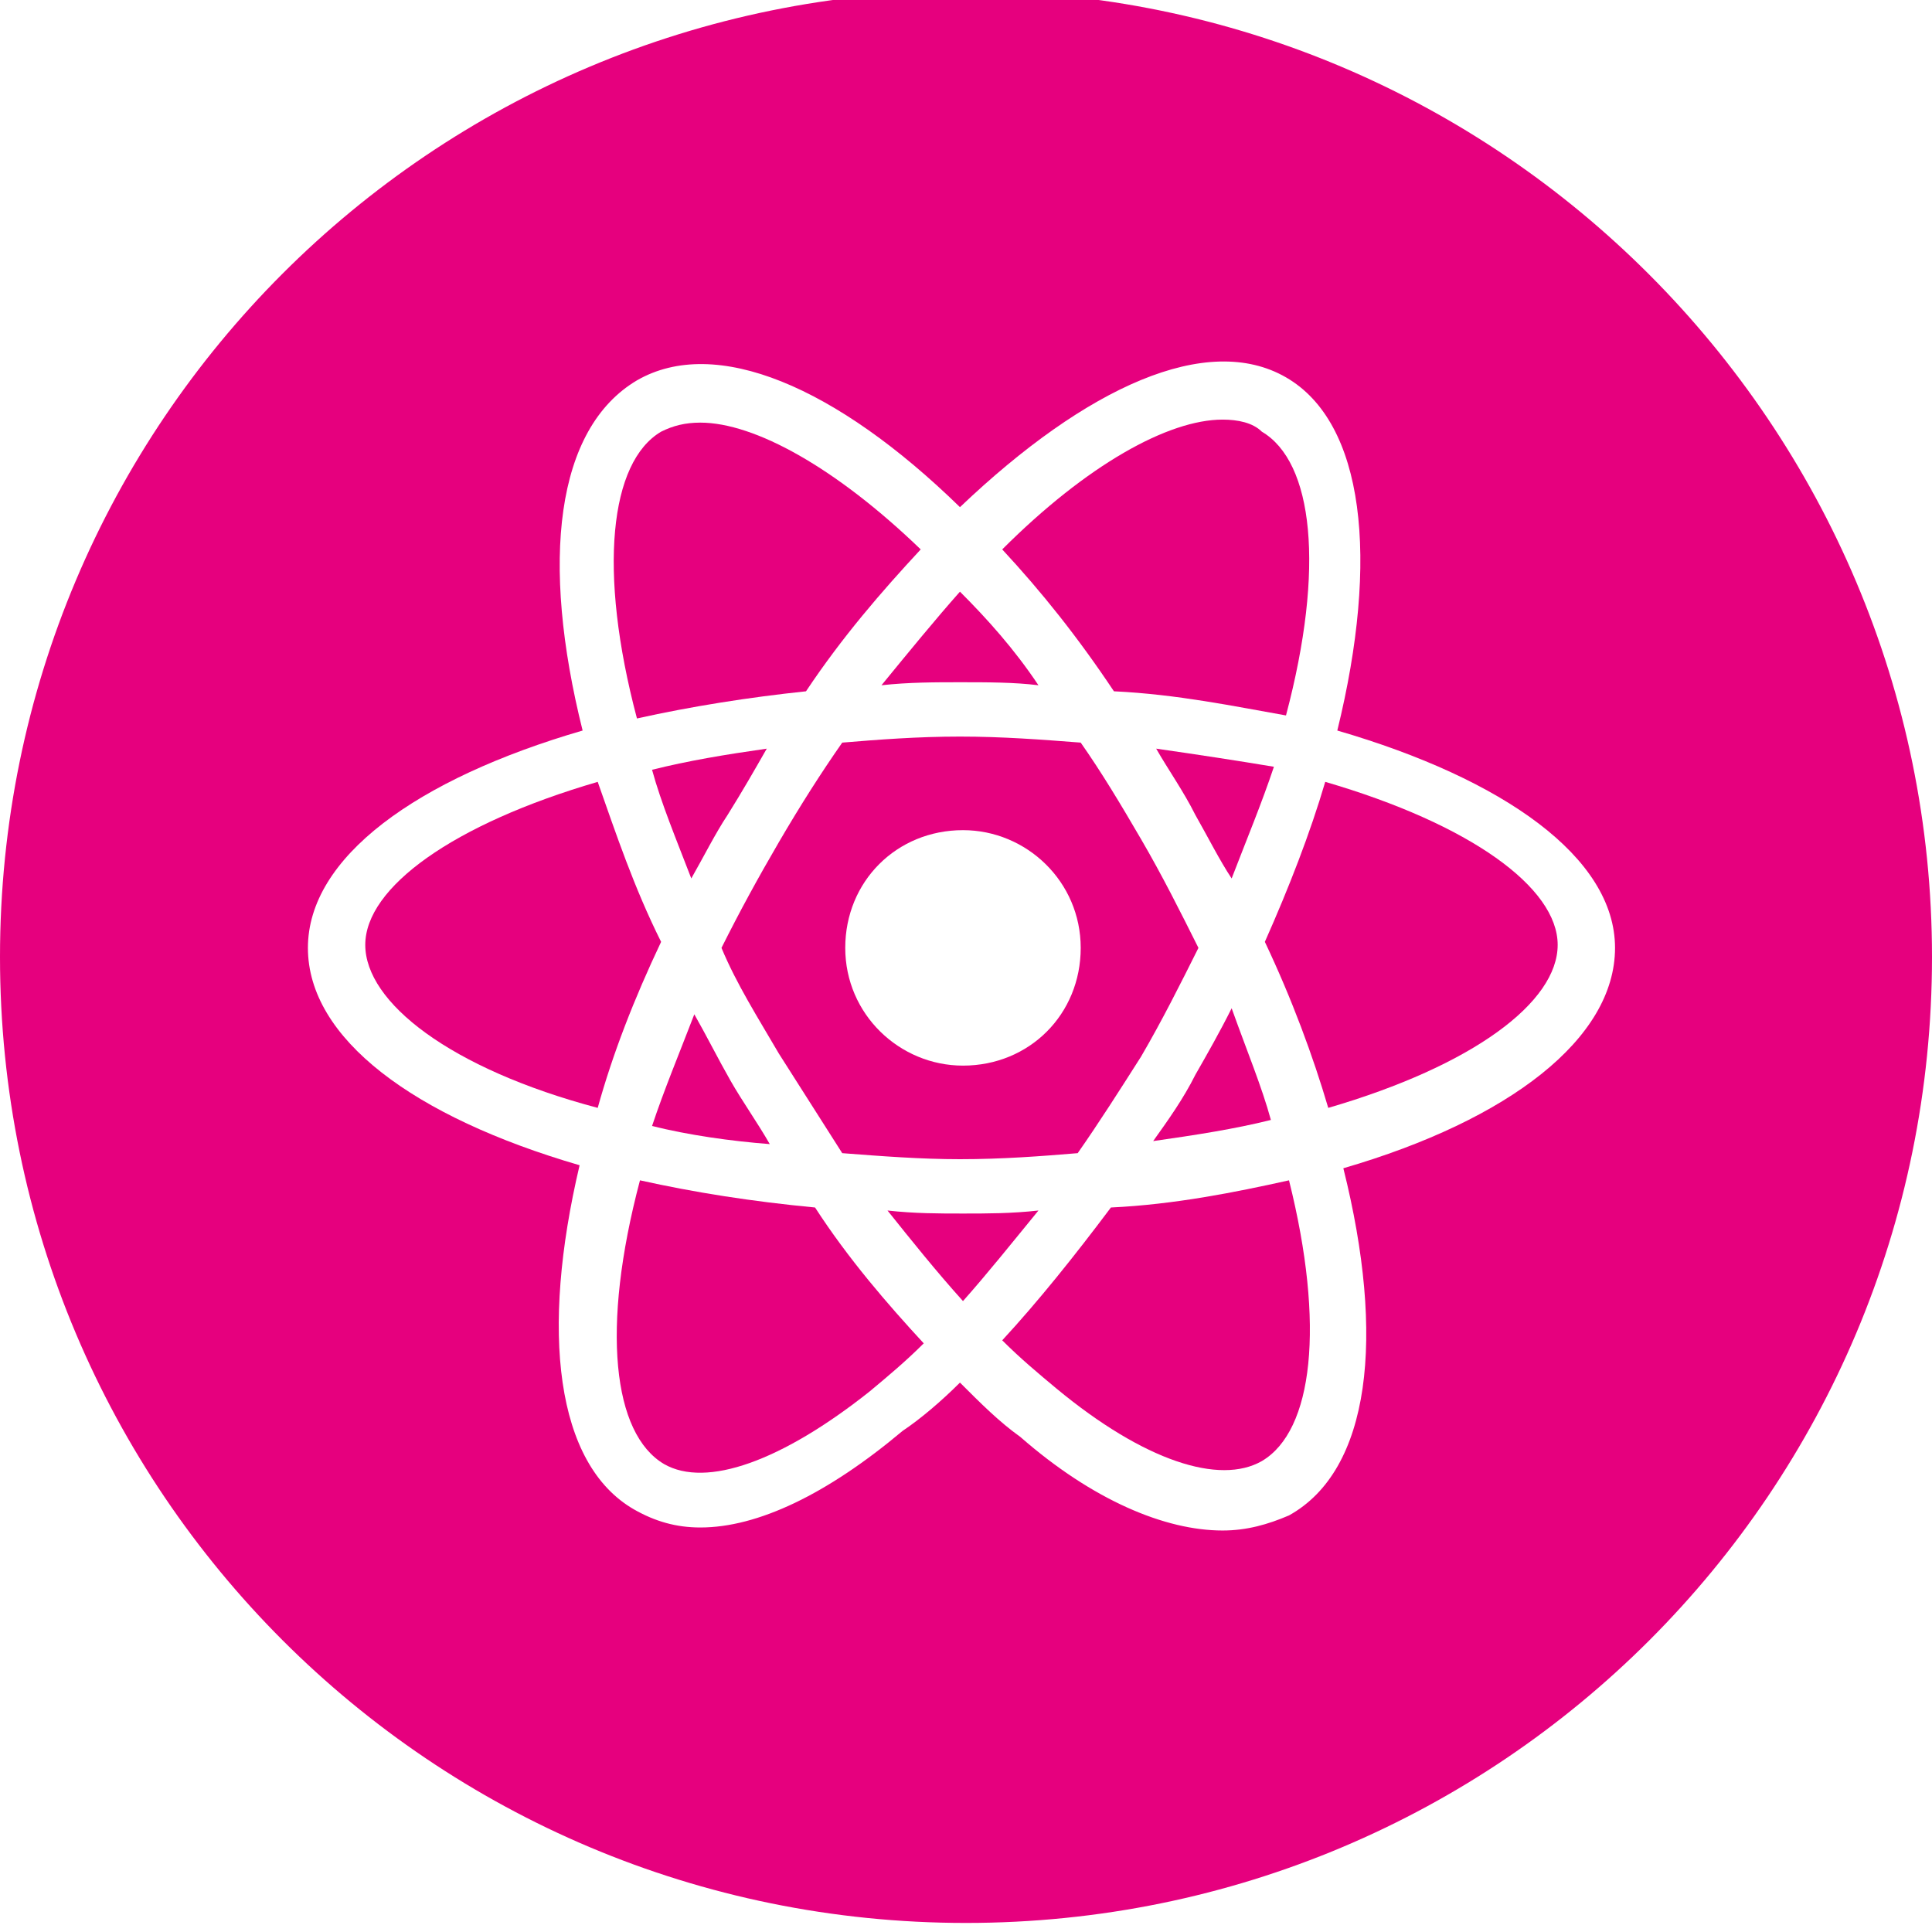
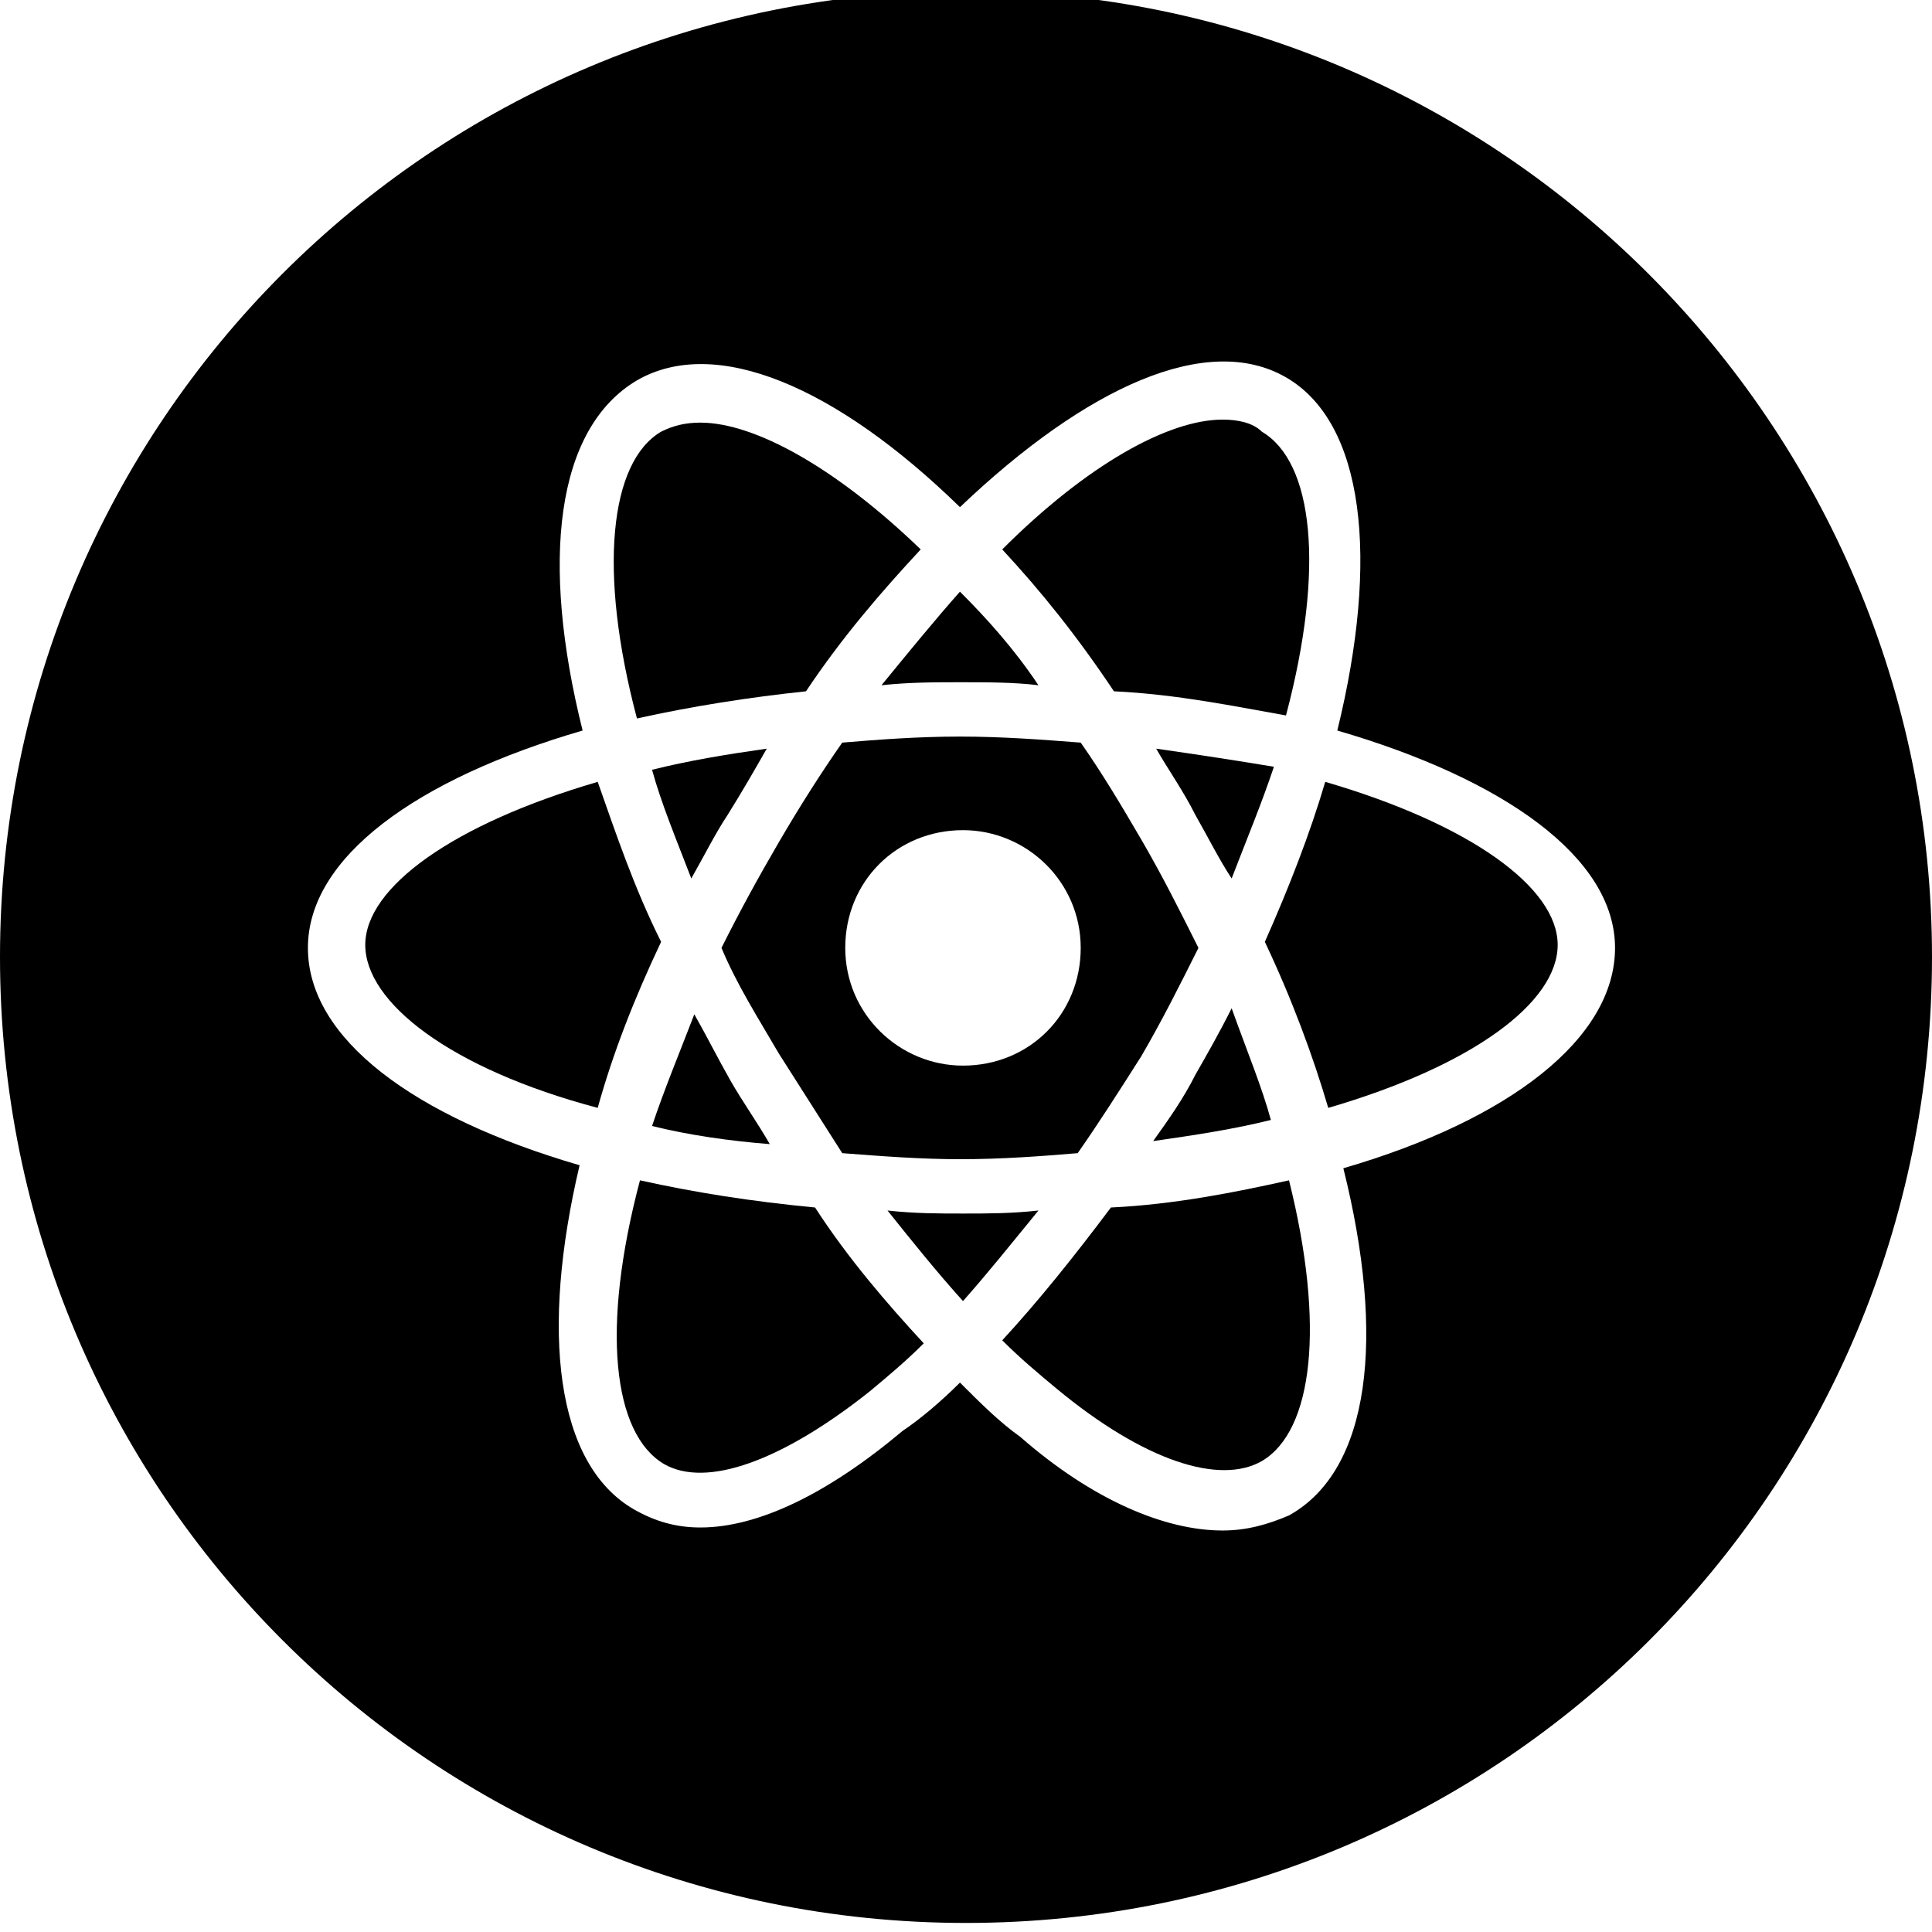
<svg xmlns="http://www.w3.org/2000/svg" version="1.1" id="Ebene_1" x="0px" y="0px" viewBox="0 0 64 64" style="enable-background:new 0 0 64 64;" xml:space="preserve">
-   <style type="text/css">
- 	.st0{fill:#E6007E;}
- </style>
-   <g>
-     <path class="st0" d="M40.8,33.4c-0.4,0.8-0.8,1.5-1.2,2.2c-0.4,0.8-0.9,1.5-1.4,2.2c1.4-0.2,2.7-0.4,3.9-0.7   C41.8,36,41.3,34.8,40.8,33.4z" />
-     <path class="st0" d="M26.7,22.9c1.2-1.8,2.5-3.3,3.8-4.7c-2.8-2.7-5.5-4.2-7.3-4.2c-0.5,0-0.9,0.1-1.3,0.3c-1.7,1-2.1,4.6-0.8,9.5   C22.9,23.4,24.8,23.1,26.7,22.9z" />
-     <path class="st0" d="M31.8,22.6c0.9,0,1.8,0,2.6,0.1c-0.8-1.2-1.7-2.2-2.6-3.1c-0.8,0.9-1.7,2-2.6,3.1C30.1,22.6,31,22.6,31.8,22.6   z" />
-     <path class="st0" d="M25.5,37.9c-0.4-0.7-0.9-1.4-1.3-2.1s-0.8-1.5-1.2-2.2c-0.5,1.3-1,2.5-1.4,3.7C22.8,37.6,24.2,37.8,25.5,37.9z   " />
-     <path class="st0" d="M25.4,24.8c-1.4,0.2-2.6,0.4-3.8,0.7c0.3,1.1,0.8,2.3,1.3,3.6c0.4-0.7,0.8-1.5,1.2-2.1   C24.6,26.2,25,25.5,25.4,24.8z" />
-     <path class="st0" d="M27.9,38.2c1.3,0.1,2.6,0.2,3.9,0.2c1.4,0,2.7-0.1,3.9-0.2c0.7-1,1.4-2.1,2.1-3.2c0.7-1.2,1.3-2.4,1.9-3.6   c-0.6-1.2-1.2-2.4-1.9-3.6c-0.7-1.2-1.3-2.2-2-3.2c-1.3-0.1-2.6-0.2-4-0.2c-1.4,0-2.7,0.1-3.9,0.2c-0.7,1-1.4,2.1-2.1,3.3   c-0.7,1.2-1.3,2.3-1.9,3.5c0.5,1.2,1.2,2.3,1.9,3.5C26.5,36,27.2,37.1,27.9,38.2z M31.9,27.5c2.1,0,3.9,1.7,3.9,3.9   s-1.7,3.9-3.9,3.9c-2.1,0-3.9-1.7-3.9-3.9S29.7,27.5,31.9,27.5z" />
-     <path class="st0" d="M38.3,24.8c0.4,0.7,0.9,1.4,1.3,2.2c0.4,0.7,0.8,1.5,1.2,2.1c0.5-1.3,1-2.5,1.4-3.7C41,25.2,39.7,25,38.3,24.8   z" />
-     <path class="st0" d="M42.6,23.7c1.3-4.9,0.9-8.4-0.8-9.4c-0.3-0.3-0.8-0.4-1.3-0.4c-1.8,0-4.5,1.5-7.3,4.3c1.3,1.4,2.5,2.9,3.7,4.7   C39,23,40.9,23.4,42.6,23.7z" />
-     <path class="st0" d="M43.9,25.9c-0.5,1.7-1.2,3.5-2,5.3c0.9,1.9,1.6,3.8,2.1,5.5c4.8-1.4,7.6-3.5,7.6-5.4   C51.6,29.4,48.7,27.3,43.9,25.9z" />
-     <path class="st0" d="M32-0.3c-17.7,0-32,14.3-32,32c0,17.7,14.3,32,32,32s32-14.3,32-32C64,14.1,49.7-0.3,32-0.3z M44.5,38.7   c1.4,5.6,0.9,10-1.8,11.5c-0.7,0.3-1.4,0.5-2.2,0.5c-1.9,0-4.3-1-6.7-3.1c-0.7-0.5-1.3-1.1-2-1.8c-0.6,0.6-1.3,1.2-1.9,1.6   c-2.5,2.1-4.8,3.2-6.7,3.2c-0.8,0-1.5-0.2-2.2-0.6c-2.6-1.5-3.1-5.9-1.8-11.4c-5.5-1.6-9-4.2-9-7.2c0-3,3.6-5.6,9.1-7.2   c-1.4-5.6-0.9-10,1.8-11.6c2.6-1.5,6.6,0.2,10.7,4.2c4.2-4,8.2-5.8,10.8-4.3c2.6,1.5,3.1,6,1.7,11.7c5.5,1.6,9.2,4.2,9.2,7.2   C53.5,34.4,50,37.1,44.5,38.7z" />
-     <path class="st0" d="M21.2,39.1c-1.3,4.9-0.9,8.4,0.8,9.4c1.4,0.8,3.9-0.1,6.8-2.4c0.6-0.5,1.2-1,1.8-1.6c-1.2-1.3-2.5-2.8-3.6-4.5   C24.9,39.8,23,39.5,21.2,39.1z" />
-     <path class="st0" d="M36.8,40c-1.2,1.6-2.4,3.1-3.6,4.4c0.6,0.6,1.2,1.1,1.8,1.6c2.9,2.4,5.4,3.2,6.8,2.4c1.7-1,2.1-4.5,0.9-9.3   C40.9,39.5,38.9,39.9,36.8,40z" />
-     <path class="st0" d="M19.8,25.9c-4.8,1.4-7.7,3.5-7.7,5.4s2.8,4.1,7.7,5.4c0.5-1.8,1.2-3.6,2.1-5.5C21,29.4,20.4,27.6,19.8,25.9z" />
-     <path class="st0" d="M31.9,40.2c-0.8,0-1.6,0-2.5-0.1c0.8,1,1.6,2,2.5,3c0.8-0.9,1.6-1.9,2.5-3C33.5,40.2,32.7,40.2,31.9,40.2z" />
-   </g>
+   <path class="st0" d="M40.8,33.4c-0.4,0.8-0.8,1.5-1.2,2.2c-0.4,0.8-0.9,1.5-1.4,2.2c1.4-0.2,2.7-0.4,3.9-0.7   C41.8,36,41.3,34.8,40.8,33.4z" />
+   <path class="st0" d="M26.7,22.9c1.2-1.8,2.5-3.3,3.8-4.7c-2.8-2.7-5.5-4.2-7.3-4.2c-0.5,0-0.9,0.1-1.3,0.3c-1.7,1-2.1,4.6-0.8,9.5   C22.9,23.4,24.8,23.1,26.7,22.9z" />
+   <path class="st0" d="M31.8,22.6c0.9,0,1.8,0,2.6,0.1c-0.8-1.2-1.7-2.2-2.6-3.1c-0.8,0.9-1.7,2-2.6,3.1C30.1,22.6,31,22.6,31.8,22.6   z" />
+   <path class="st0" d="M25.5,37.9c-0.4-0.7-0.9-1.4-1.3-2.1s-0.8-1.5-1.2-2.2c-0.5,1.3-1,2.5-1.4,3.7C22.8,37.6,24.2,37.8,25.5,37.9z   " />
+   <path class="st0" d="M25.4,24.8c-1.4,0.2-2.6,0.4-3.8,0.7c0.3,1.1,0.8,2.3,1.3,3.6c0.4-0.7,0.8-1.5,1.2-2.1   C24.6,26.2,25,25.5,25.4,24.8z" />
+   <path class="st0" d="M27.9,38.2c1.3,0.1,2.6,0.2,3.9,0.2c1.4,0,2.7-0.1,3.9-0.2c0.7-1,1.4-2.1,2.1-3.2c0.7-1.2,1.3-2.4,1.9-3.6   c-0.6-1.2-1.2-2.4-1.9-3.6c-0.7-1.2-1.3-2.2-2-3.2c-1.3-0.1-2.6-0.2-4-0.2c-1.4,0-2.7,0.1-3.9,0.2c-0.7,1-1.4,2.1-2.1,3.3   c-0.7,1.2-1.3,2.3-1.9,3.5c0.5,1.2,1.2,2.3,1.9,3.5C26.5,36,27.2,37.1,27.9,38.2z M31.9,27.5c2.1,0,3.9,1.7,3.9,3.9   s-1.7,3.9-3.9,3.9c-2.1,0-3.9-1.7-3.9-3.9S29.7,27.5,31.9,27.5z" />
+   <path class="st0" d="M38.3,24.8c0.4,0.7,0.9,1.4,1.3,2.2c0.4,0.7,0.8,1.5,1.2,2.1c0.5-1.3,1-2.5,1.4-3.7C41,25.2,39.7,25,38.3,24.8   z" />
+   <path class="st0" d="M42.6,23.7c1.3-4.9,0.9-8.4-0.8-9.4c-0.3-0.3-0.8-0.4-1.3-0.4c-1.8,0-4.5,1.5-7.3,4.3c1.3,1.4,2.5,2.9,3.7,4.7   C39,23,40.9,23.4,42.6,23.7z" />
+   <path class="st0" d="M43.9,25.9c-0.5,1.7-1.2,3.5-2,5.3c0.9,1.9,1.6,3.8,2.1,5.5c4.8-1.4,7.6-3.5,7.6-5.4   C51.6,29.4,48.7,27.3,43.9,25.9z" />
+   <path class="st0" d="M32-0.3c-17.7,0-32,14.3-32,32c0,17.7,14.3,32,32,32s32-14.3,32-32C64,14.1,49.7-0.3,32-0.3z M44.5,38.7   c1.4,5.6,0.9,10-1.8,11.5c-0.7,0.3-1.4,0.5-2.2,0.5c-1.9,0-4.3-1-6.7-3.1c-0.7-0.5-1.3-1.1-2-1.8c-0.6,0.6-1.3,1.2-1.9,1.6   c-2.5,2.1-4.8,3.2-6.7,3.2c-0.8,0-1.5-0.2-2.2-0.6c-2.6-1.5-3.1-5.9-1.8-11.4c-5.5-1.6-9-4.2-9-7.2c0-3,3.6-5.6,9.1-7.2   c-1.4-5.6-0.9-10,1.8-11.6c2.6-1.5,6.6,0.2,10.7,4.2c4.2-4,8.2-5.8,10.8-4.3c2.6,1.5,3.1,6,1.7,11.7c5.5,1.6,9.2,4.2,9.2,7.2   C53.5,34.4,50,37.1,44.5,38.7z" />
+   <path class="st0" d="M21.2,39.1c-1.3,4.9-0.9,8.4,0.8,9.4c1.4,0.8,3.9-0.1,6.8-2.4c0.6-0.5,1.2-1,1.8-1.6c-1.2-1.3-2.5-2.8-3.6-4.5   C24.9,39.8,23,39.5,21.2,39.1z" />
+   <path class="st0" d="M36.8,40c-1.2,1.6-2.4,3.1-3.6,4.4c0.6,0.6,1.2,1.1,1.8,1.6c2.9,2.4,5.4,3.2,6.8,2.4c1.7-1,2.1-4.5,0.9-9.3   C40.9,39.5,38.9,39.9,36.8,40z" />
+   <path class="st0" d="M19.8,25.9c-4.8,1.4-7.7,3.5-7.7,5.4s2.8,4.1,7.7,5.4c0.5-1.8,1.2-3.6,2.1-5.5C21,29.4,20.4,27.6,19.8,25.9z" />
+   <path class="st0" d="M31.9,40.2c-0.8,0-1.6,0-2.5-0.1c0.8,1,1.6,2,2.5,3c0.8-0.9,1.6-1.9,2.5-3C33.5,40.2,32.7,40.2,31.9,40.2z" />
</svg>
